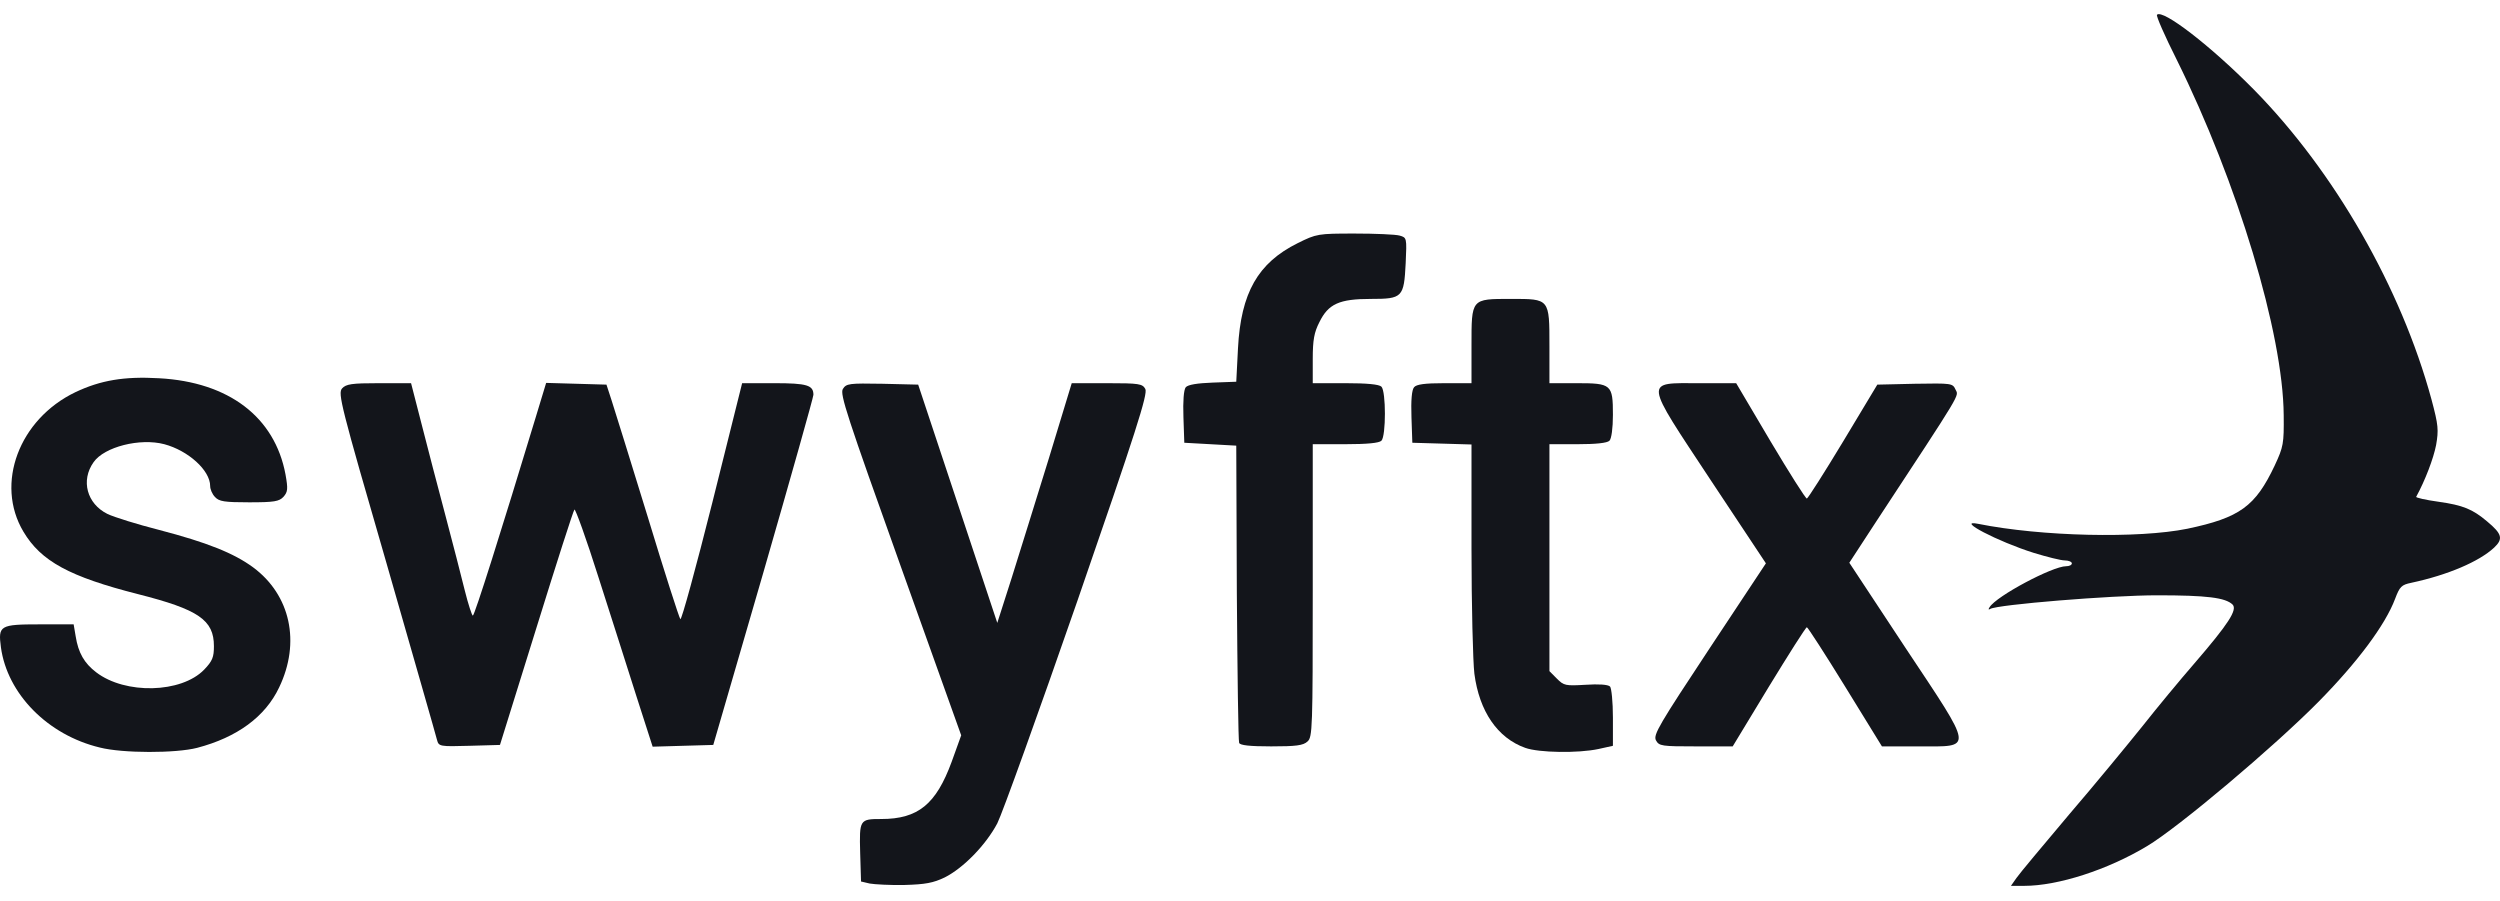
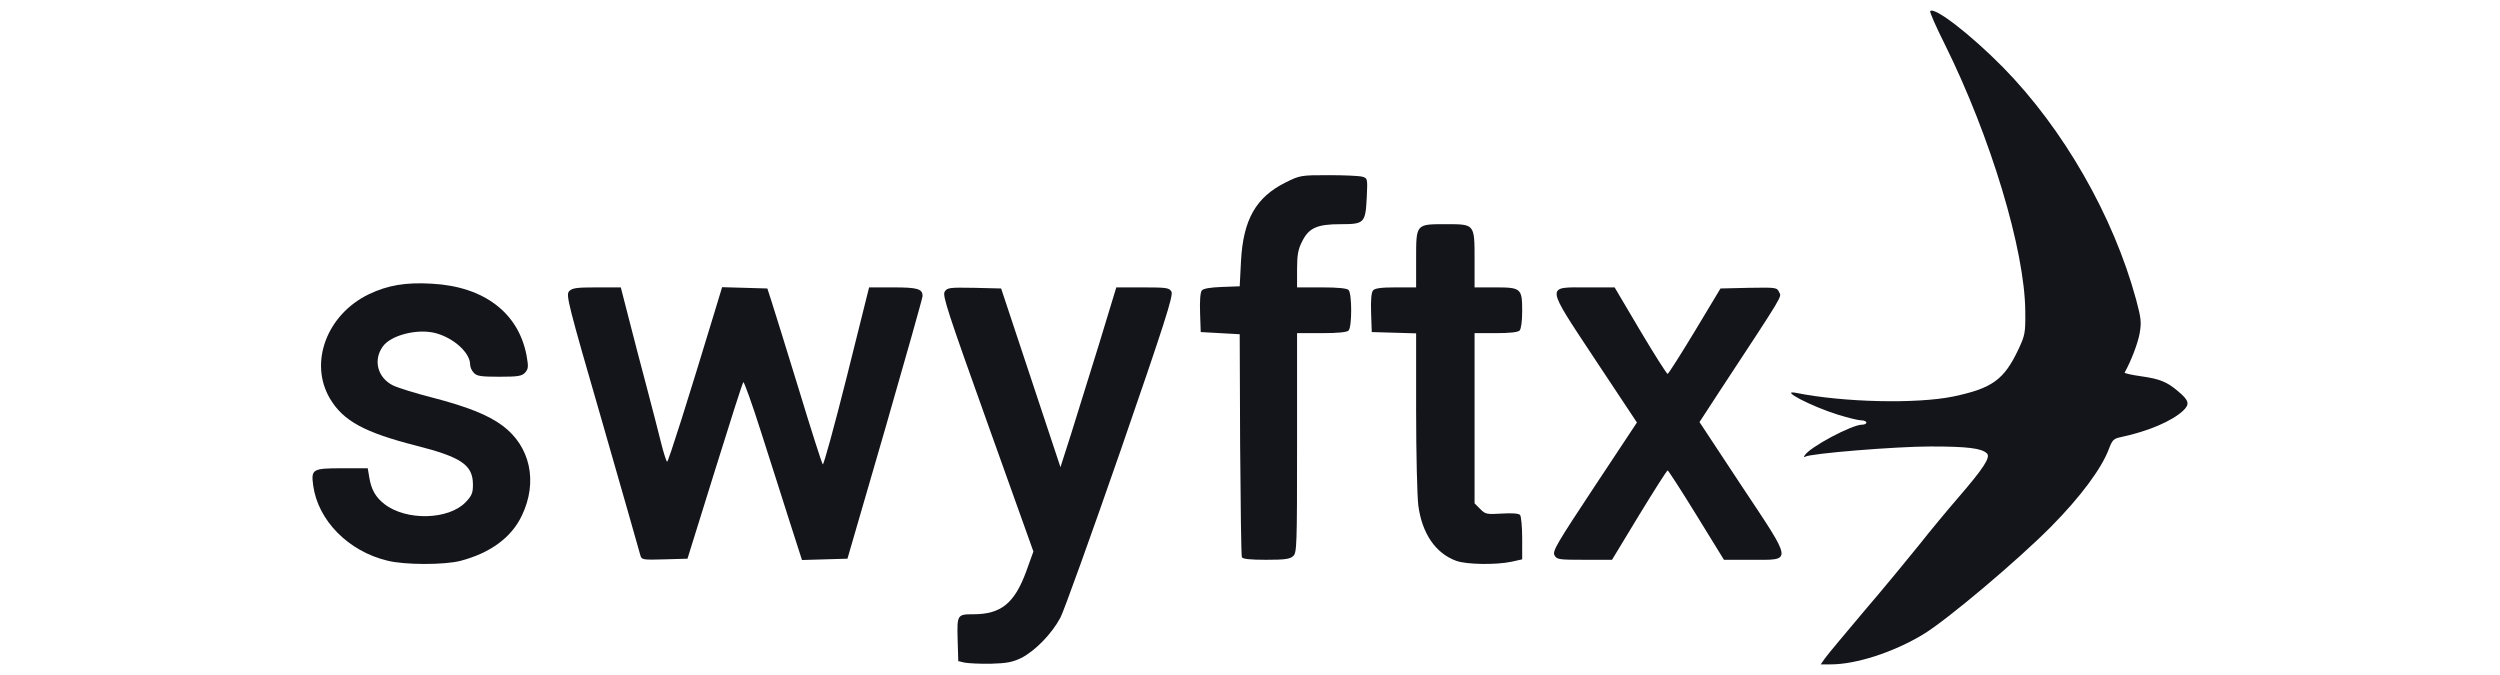
- <svg xmlns="http://www.w3.org/2000/svg" width="150" height="54" viewBox="0 0 150 54" fill="none">
+ <svg xmlns="http://www.w3.org/2000/svg" width="200" height="54" viewBox="0 0 150 54" fill="none">
  <path d="M52.182 53.012 51.662 52.89 51.61 51.164C51.558 49.176 51.576 49.141 52.874 49.141 55.091 49.141 56.165 48.252 57.1 45.707l.572-1.587-3.654-10.216c-3.187-8.909-3.637-10.268-3.446-10.565C50.779 23.008 50.952 22.991 52.944 23.026L55.091 23.078l2.373 7.148 2.373 7.148L60.702 34.671C61.17 33.19 62.174 29.947 62.936 27.489l1.368-4.498H66.417C68.357 22.991 68.547 23.026 68.72 23.339 68.876 23.636 68.166 25.867 64.651 36.031c-2.355 6.782-4.52 12.796-4.814 13.372C59.144 50.71 57.793 52.088 56.684 52.645 55.992 52.977 55.524 53.064 54.26 53.099 53.411 53.116 52.476 53.064 52.182 53.012z" fill="#13151b" />
  <path d="M120.986 52.681C121.176 52.402 122.596 50.711 124.138 48.88 125.696 47.067 127.671 44.661 128.554 43.563 129.42 42.464 130.822 40.773 131.654 39.815 133.715 37.426 134.251 36.589 133.957 36.275 133.524 35.857 132.416 35.718 129.42 35.718 126.683 35.718 119.826 36.275 119.41 36.537 119.306 36.607 119.289 36.554 119.375 36.432 119.774 35.77 123.151 33.974 123.965 33.974 124.155 33.974 124.311 33.904 124.311 33.8 124.311 33.713 124.12 33.626 123.895 33.626 123.653 33.626 122.822 33.416 122.025 33.172 119.86 32.492 117.297 31.15 118.683 31.429 122.51 32.196 128.311 32.318 131.238 31.725 134.39 31.063 135.325 30.383 136.485 27.925 137.005 26.809 137.04 26.617 137.022 24.909 136.988 20.01 134.251 10.944 130.597 3.57 129.887 2.158 129.35.937 129.42.885 129.766.536 132.641 2.75 135.239 5.383 140.07 10.299 144.071 17.273 145.889 23.967 146.305 25.519 146.322 25.798 146.166 26.704 146.01 27.506 145.508 28.831 144.971 29.808 144.937 29.86 145.543 29.999 146.305 30.104 147.794 30.313 148.365 30.557 149.231 31.289 150.132 32.039 150.201 32.335 149.647 32.858 148.746 33.695 146.876 34.497 144.677 34.968 144.088 35.09 143.984 35.194 143.707 35.927 143.118 37.496 141.438 39.745 139.118 42.098c-2.685 2.72-8.417 7.549-10.287 8.665C126.458 52.192 123.48 53.151 121.453 53.151H120.657L120.986 52.681z" fill="#13151b" />
  <path d="M5.995 44.853C2.86 44.103.436 41.628.055 38.838-.118 37.531-.014 37.461 2.393 37.461H4.419L4.54 38.176C4.696 39.169 5.06 39.797 5.77 40.337 7.519 41.68 10.879 41.593 12.247 40.181 12.749 39.658 12.835 39.431 12.835 38.769c0-1.569-.918-2.197-4.555-3.121-4.104-1.046-5.819-1.97-6.875-3.748-1.714-2.877-.26-6.747 3.117-8.368 1.507-.715 2.927-.959 5.022-.837C13.736 22.921 16.489 25.031 17.13 28.465 17.286 29.337 17.269 29.511 17.009 29.808 16.749 30.087 16.455 30.139 14.948 30.139 13.459 30.139 13.147 30.087 12.905 29.825 12.732 29.651 12.61 29.354 12.61 29.163 12.61 28.221 11.294 27.036 9.857 26.652 8.402 26.268 6.255 26.809 5.614 27.733c-.779 1.098-.398 2.493.831 3.103C6.843 31.028 8.246 31.464 9.545 31.795 12.42 32.545 14.03 33.19 15.191 34.044 17.425 35.7 18.048 38.542 16.749 41.244 15.918 43.005 14.221 44.243 11.831 44.87 10.55 45.202 7.363 45.202 5.995 44.853z" fill="#13151b" />
  <path d="M91.511 44.87C89.848 44.278 88.757 42.674 88.463 40.425 88.376 39.71 88.29 36.31 88.29 32.893V26.669L86.523 26.617 84.74 26.565 84.688 25.031C84.653 24.037 84.705 23.392 84.844 23.235 84.982 23.061 85.484 22.991 86.662 22.991h1.628V20.759C88.29 17.9 88.255 17.935 90.662 17.935 92.983 17.935 92.966 17.9 92.966 20.777v2.214H94.594C96.689 22.991 96.775 23.061 96.775 24.891 96.775 25.693 96.689 26.321 96.568 26.443 96.429 26.582 95.754 26.652 94.663 26.652H92.966v6.799 6.817L93.416 40.721C93.832 41.139 93.935 41.157 95.13 41.087 95.91 41.035 96.481 41.07 96.602 41.192 96.689 41.279 96.775 42.116 96.775 43.057v1.691L95.91 44.94C94.697 45.201 92.325 45.167 91.511 44.87z" fill="#13151b" />
  <path d="M26.222 44.4C26.17 44.173 24.802 39.414 23.192 33.8c-2.754-9.501-2.927-10.199-2.667-10.495C20.767 23.043 21.096 22.991 22.724 22.991h1.94L25.305 25.484C25.651 26.844 26.292 29.302 26.724 30.923 27.157 32.562 27.677 34.567 27.885 35.421 28.093 36.258 28.318 36.938 28.37 36.938 28.474 36.938 30.084 31.83 32.145 25.031l.624-2.057L34.587 23.026 36.388 23.078 36.7 24.037C36.873 24.56 37.843 27.698 38.864 31.011c1.004 3.312 1.888 6.067 1.957 6.137C40.891 37.234 41.757 34.062 42.744 30.139l1.784-7.148H46.467c1.957.0 2.338.122 2.338.697C48.805 23.828 47.454 28.622 45.809 34.323L42.796 44.696 40.977 44.748 39.159 44.801 38.189 41.785C37.669 40.128 36.63 36.903 35.903 34.619c-.727-2.301-1.385-4.114-1.437-4.045C34.396 30.645 33.375 33.835 32.18 37.688l-2.182 7.008L28.162 44.748C26.378 44.801 26.326 44.783 26.222 44.4z" fill="#13151b" />
  <path d="M74.349 44.574C74.297 44.452 74.245 40.39 74.21 35.543L74.176 26.739 72.617 26.652 71.058 26.565 71.006 25.031C70.972 24.055 71.024 23.392 71.145 23.235 71.284 23.078 71.838 22.991 72.755 22.956L74.176 22.904 74.279 20.899C74.453 17.569 75.474 15.774 77.864 14.588 78.99 14.03 79.076 14.013 81.276 14.013 82.505 14.013 83.735 14.065 83.978 14.135 84.41 14.257 84.41 14.274 84.341 15.791 84.237 17.848 84.151 17.935 82.246 17.935 80.358 17.935 79.7 18.232 79.163 19.33 78.851 19.94 78.765 20.393 78.765 21.544v1.447h1.957C82.021 22.991 82.748 23.061 82.886 23.2 83.164 23.479 83.164 26.164 82.886 26.443 82.748 26.582 82.021 26.652 80.722 26.652H78.765v8.769C78.765 43.702 78.748 44.225 78.453 44.487 78.193 44.731 77.76 44.783 76.271 44.783 74.955 44.783 74.401 44.714 74.349 44.574z" fill="#13151b" />
  <path d="M99.356 44.417C99.183 44.086 99.564 43.458 102.56 38.925L105.954 33.8 102.646 28.814C98.594 22.677 98.628 22.991 101.971 22.991h2.199L106.231 26.478c1.143 1.918 2.113 3.452 2.182 3.434C108.482 29.895 109.469 28.343 110.595 26.478l2.044-3.4L114.89 23.026C117.089 22.991 117.159 22.991 117.332 23.375 117.522 23.793 117.834 23.287 112.517 31.377L110.959 33.765 114.318 38.856C118.475 45.114 118.423 44.783 115.115 44.783h-2.199l-2.2-3.574C109.504 39.239 108.465 37.635 108.413 37.635 108.344 37.635 107.322 39.257 106.127 41.209L103.962 44.783h-2.199C99.702 44.783 99.546 44.766 99.356 44.417z" fill="#13151b" />
</svg>
